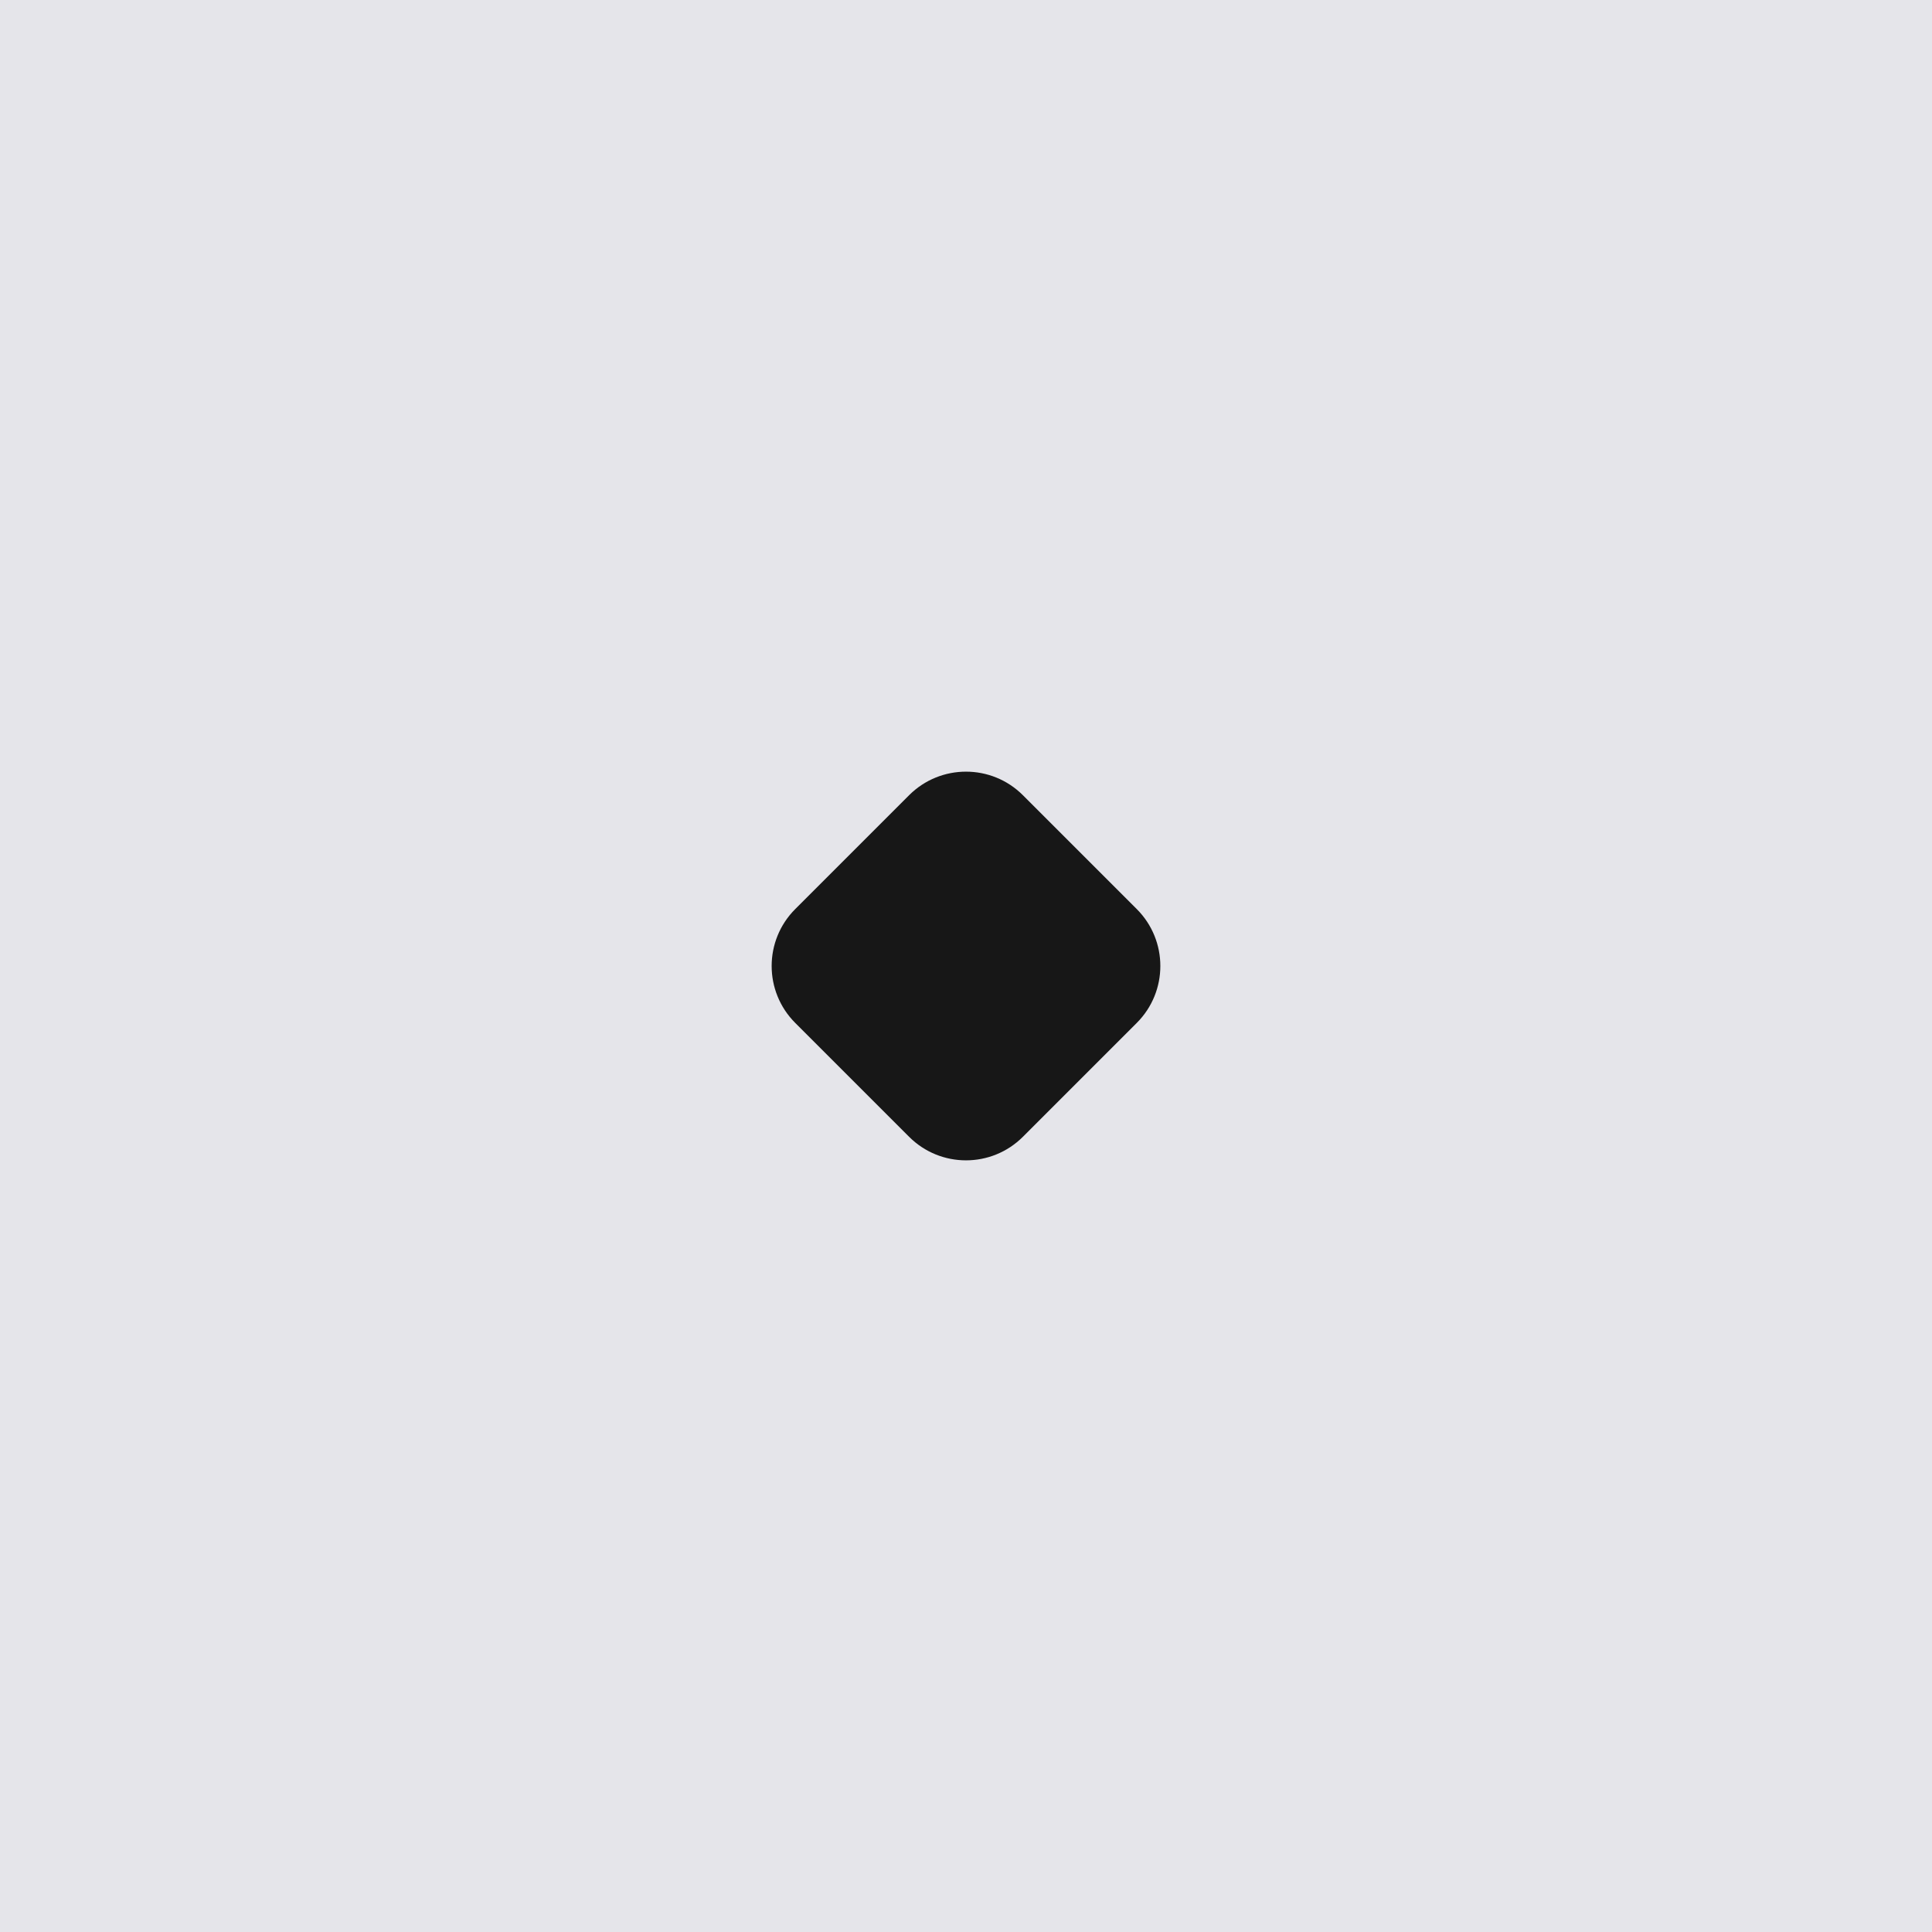
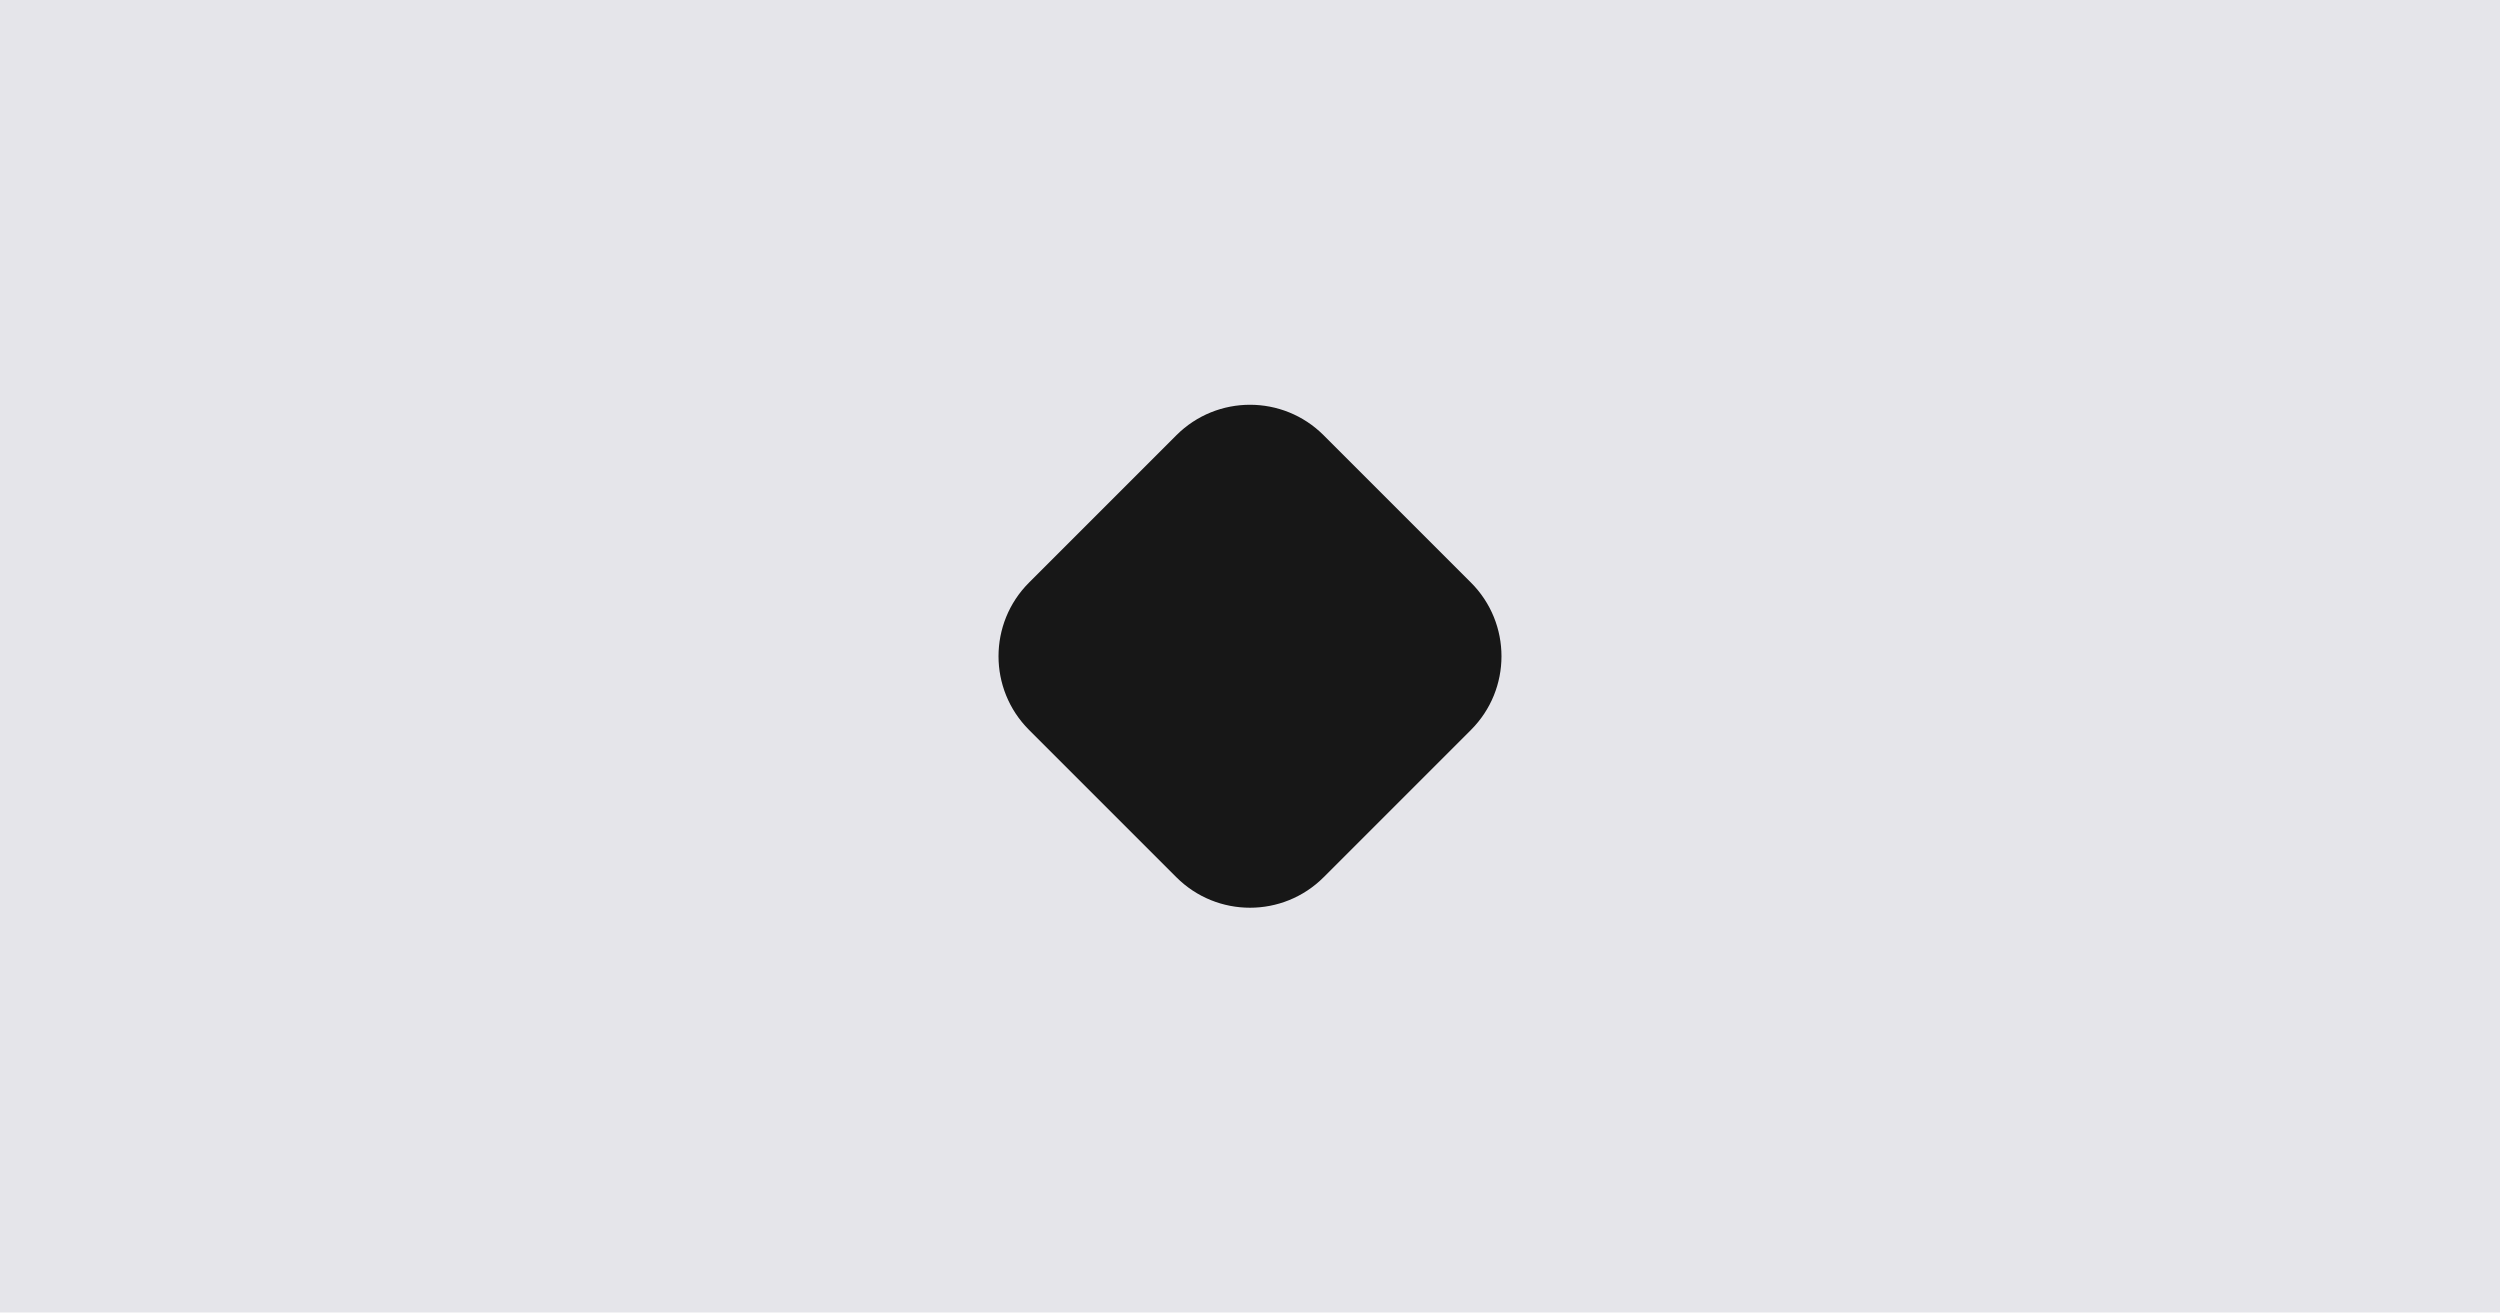
- <svg xmlns="http://www.w3.org/2000/svg" width="1200" height="1200" viewBox="0 0 1200 1200">
-   <rect width="1200" height="1200" fill="#E5E5EA" />
-   <g transform="translate(600 600) rotate(45)">
+ <svg xmlns="http://www.w3.org/2000/svg" width="1200" height="630" viewBox="0 0 1200 630">
+   <rect width="1200" height="630" fill="#E5E5EA" />
+   <g transform="translate(600 315) rotate(45)">
    <rect x="-100" y="-100" width="200" height="200" rx="50" fill="#171717" />
  </g>
</svg>
